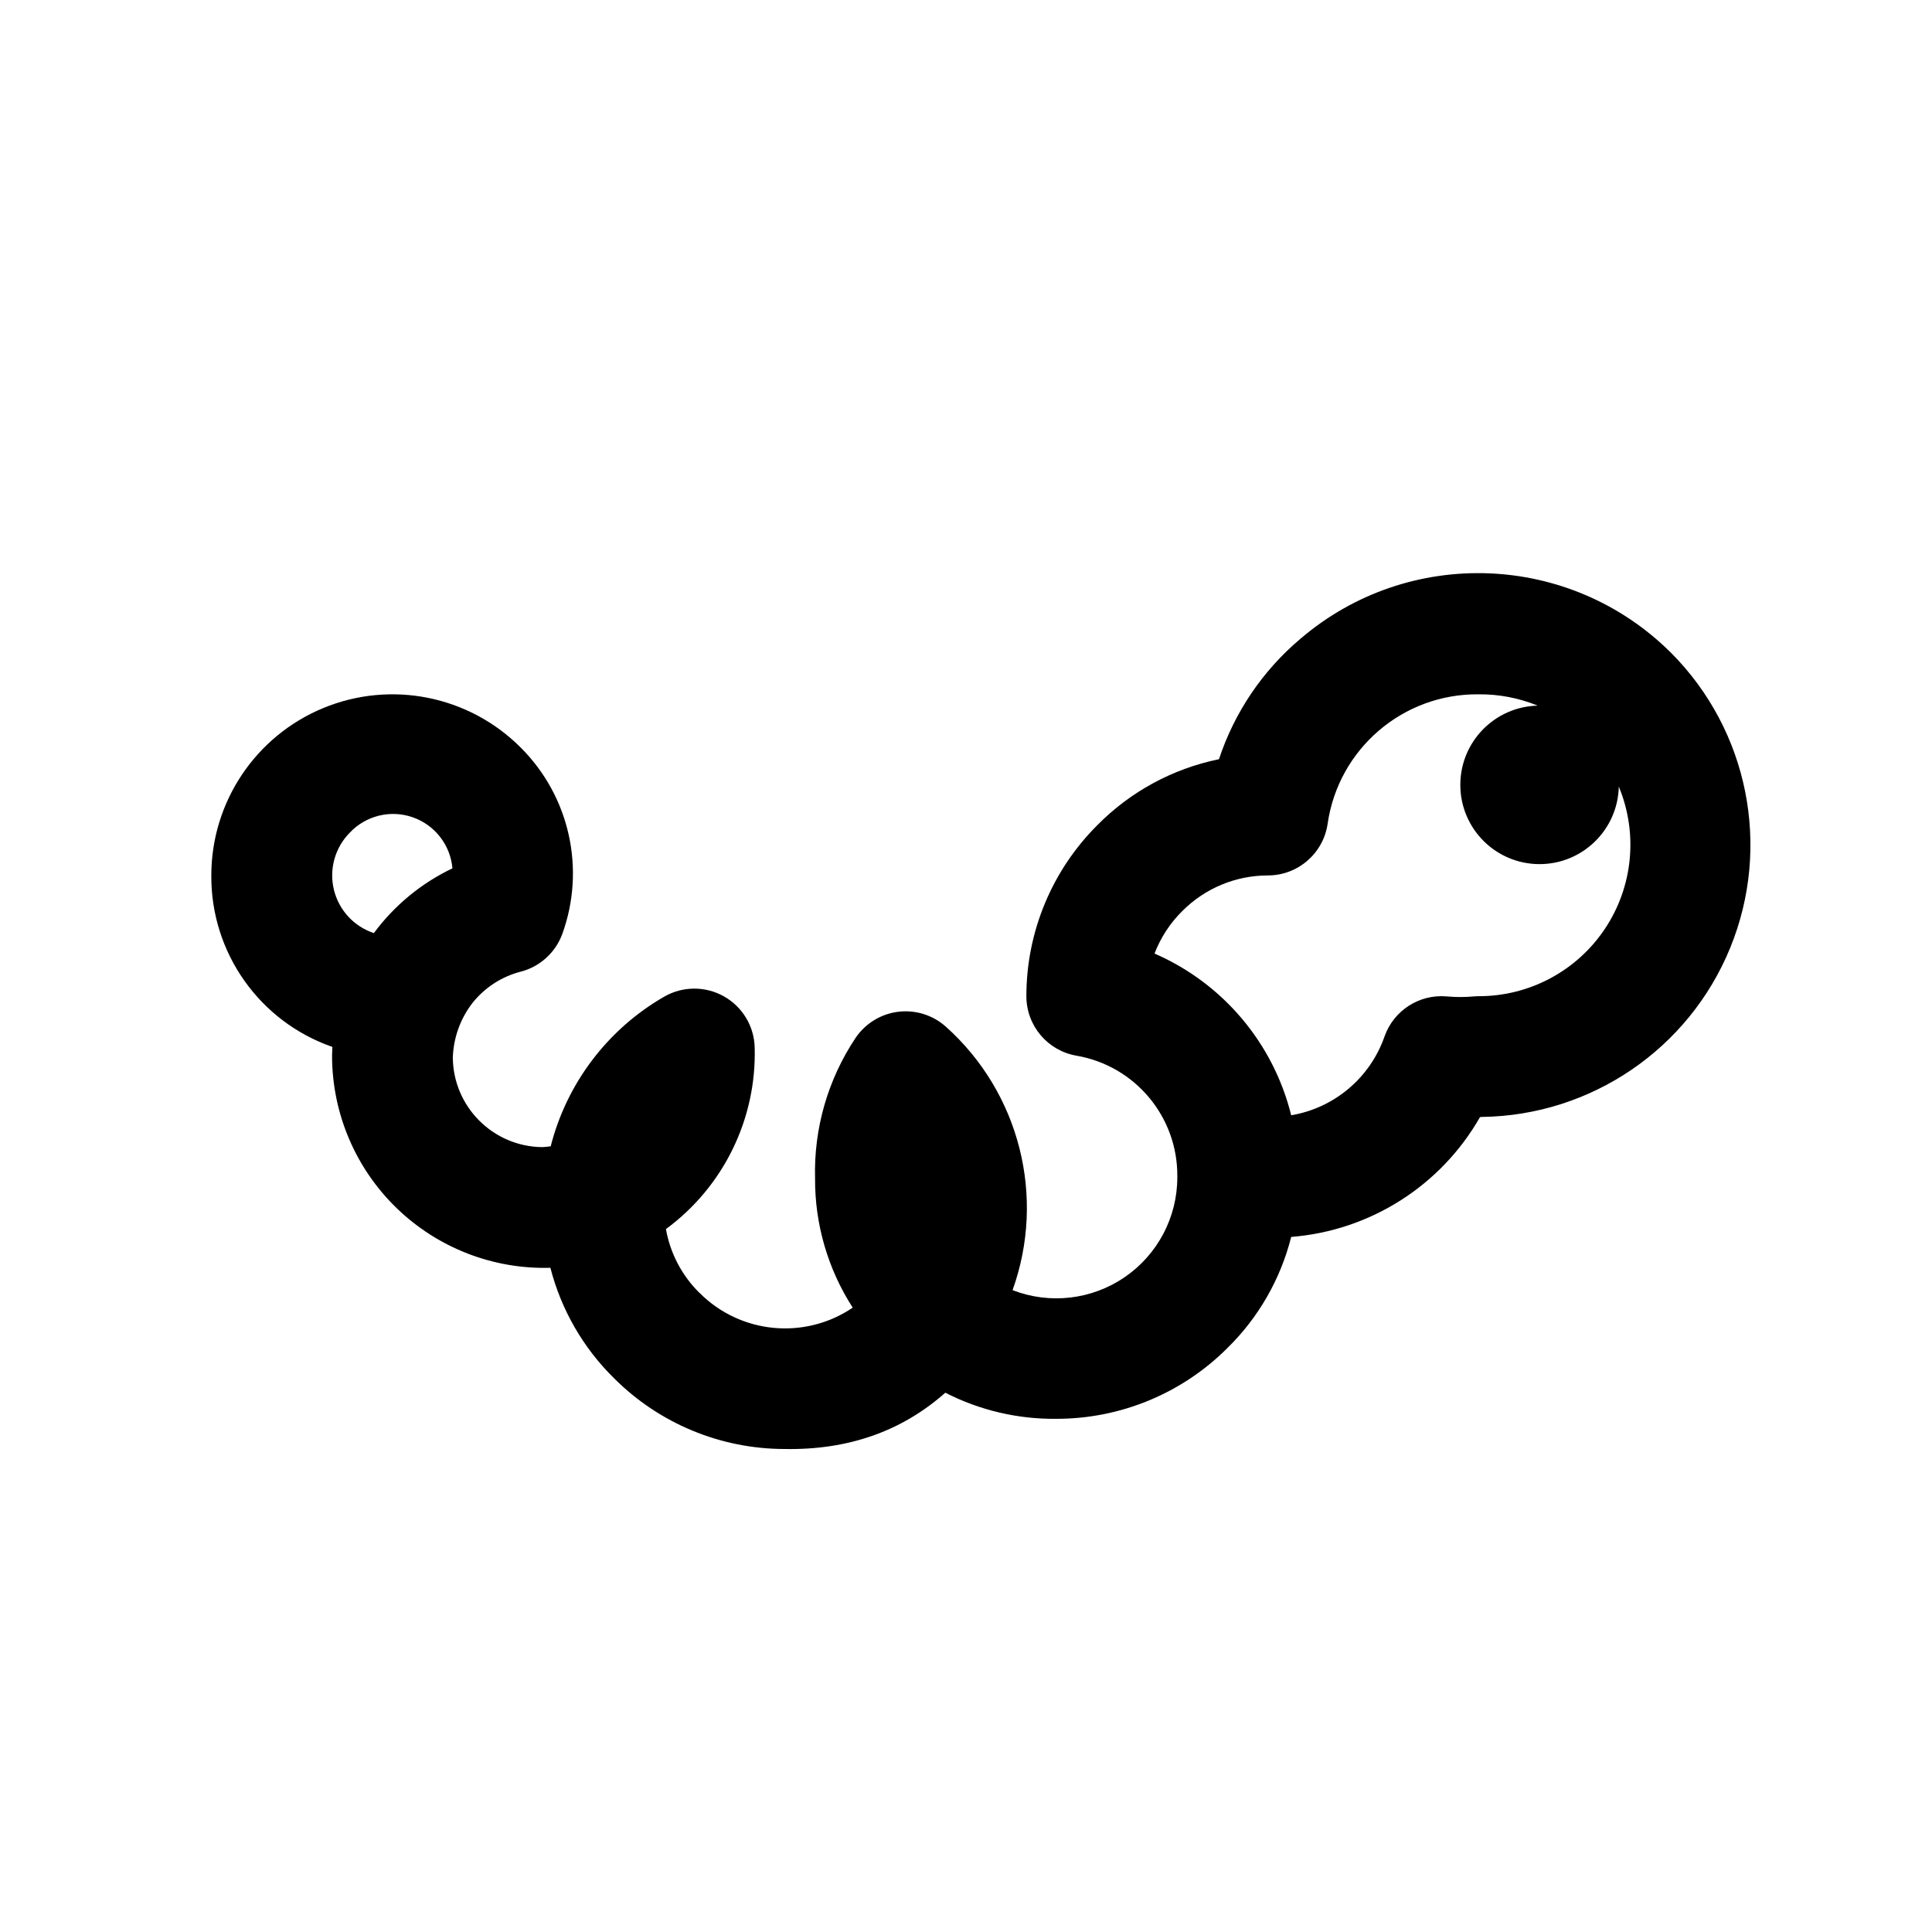
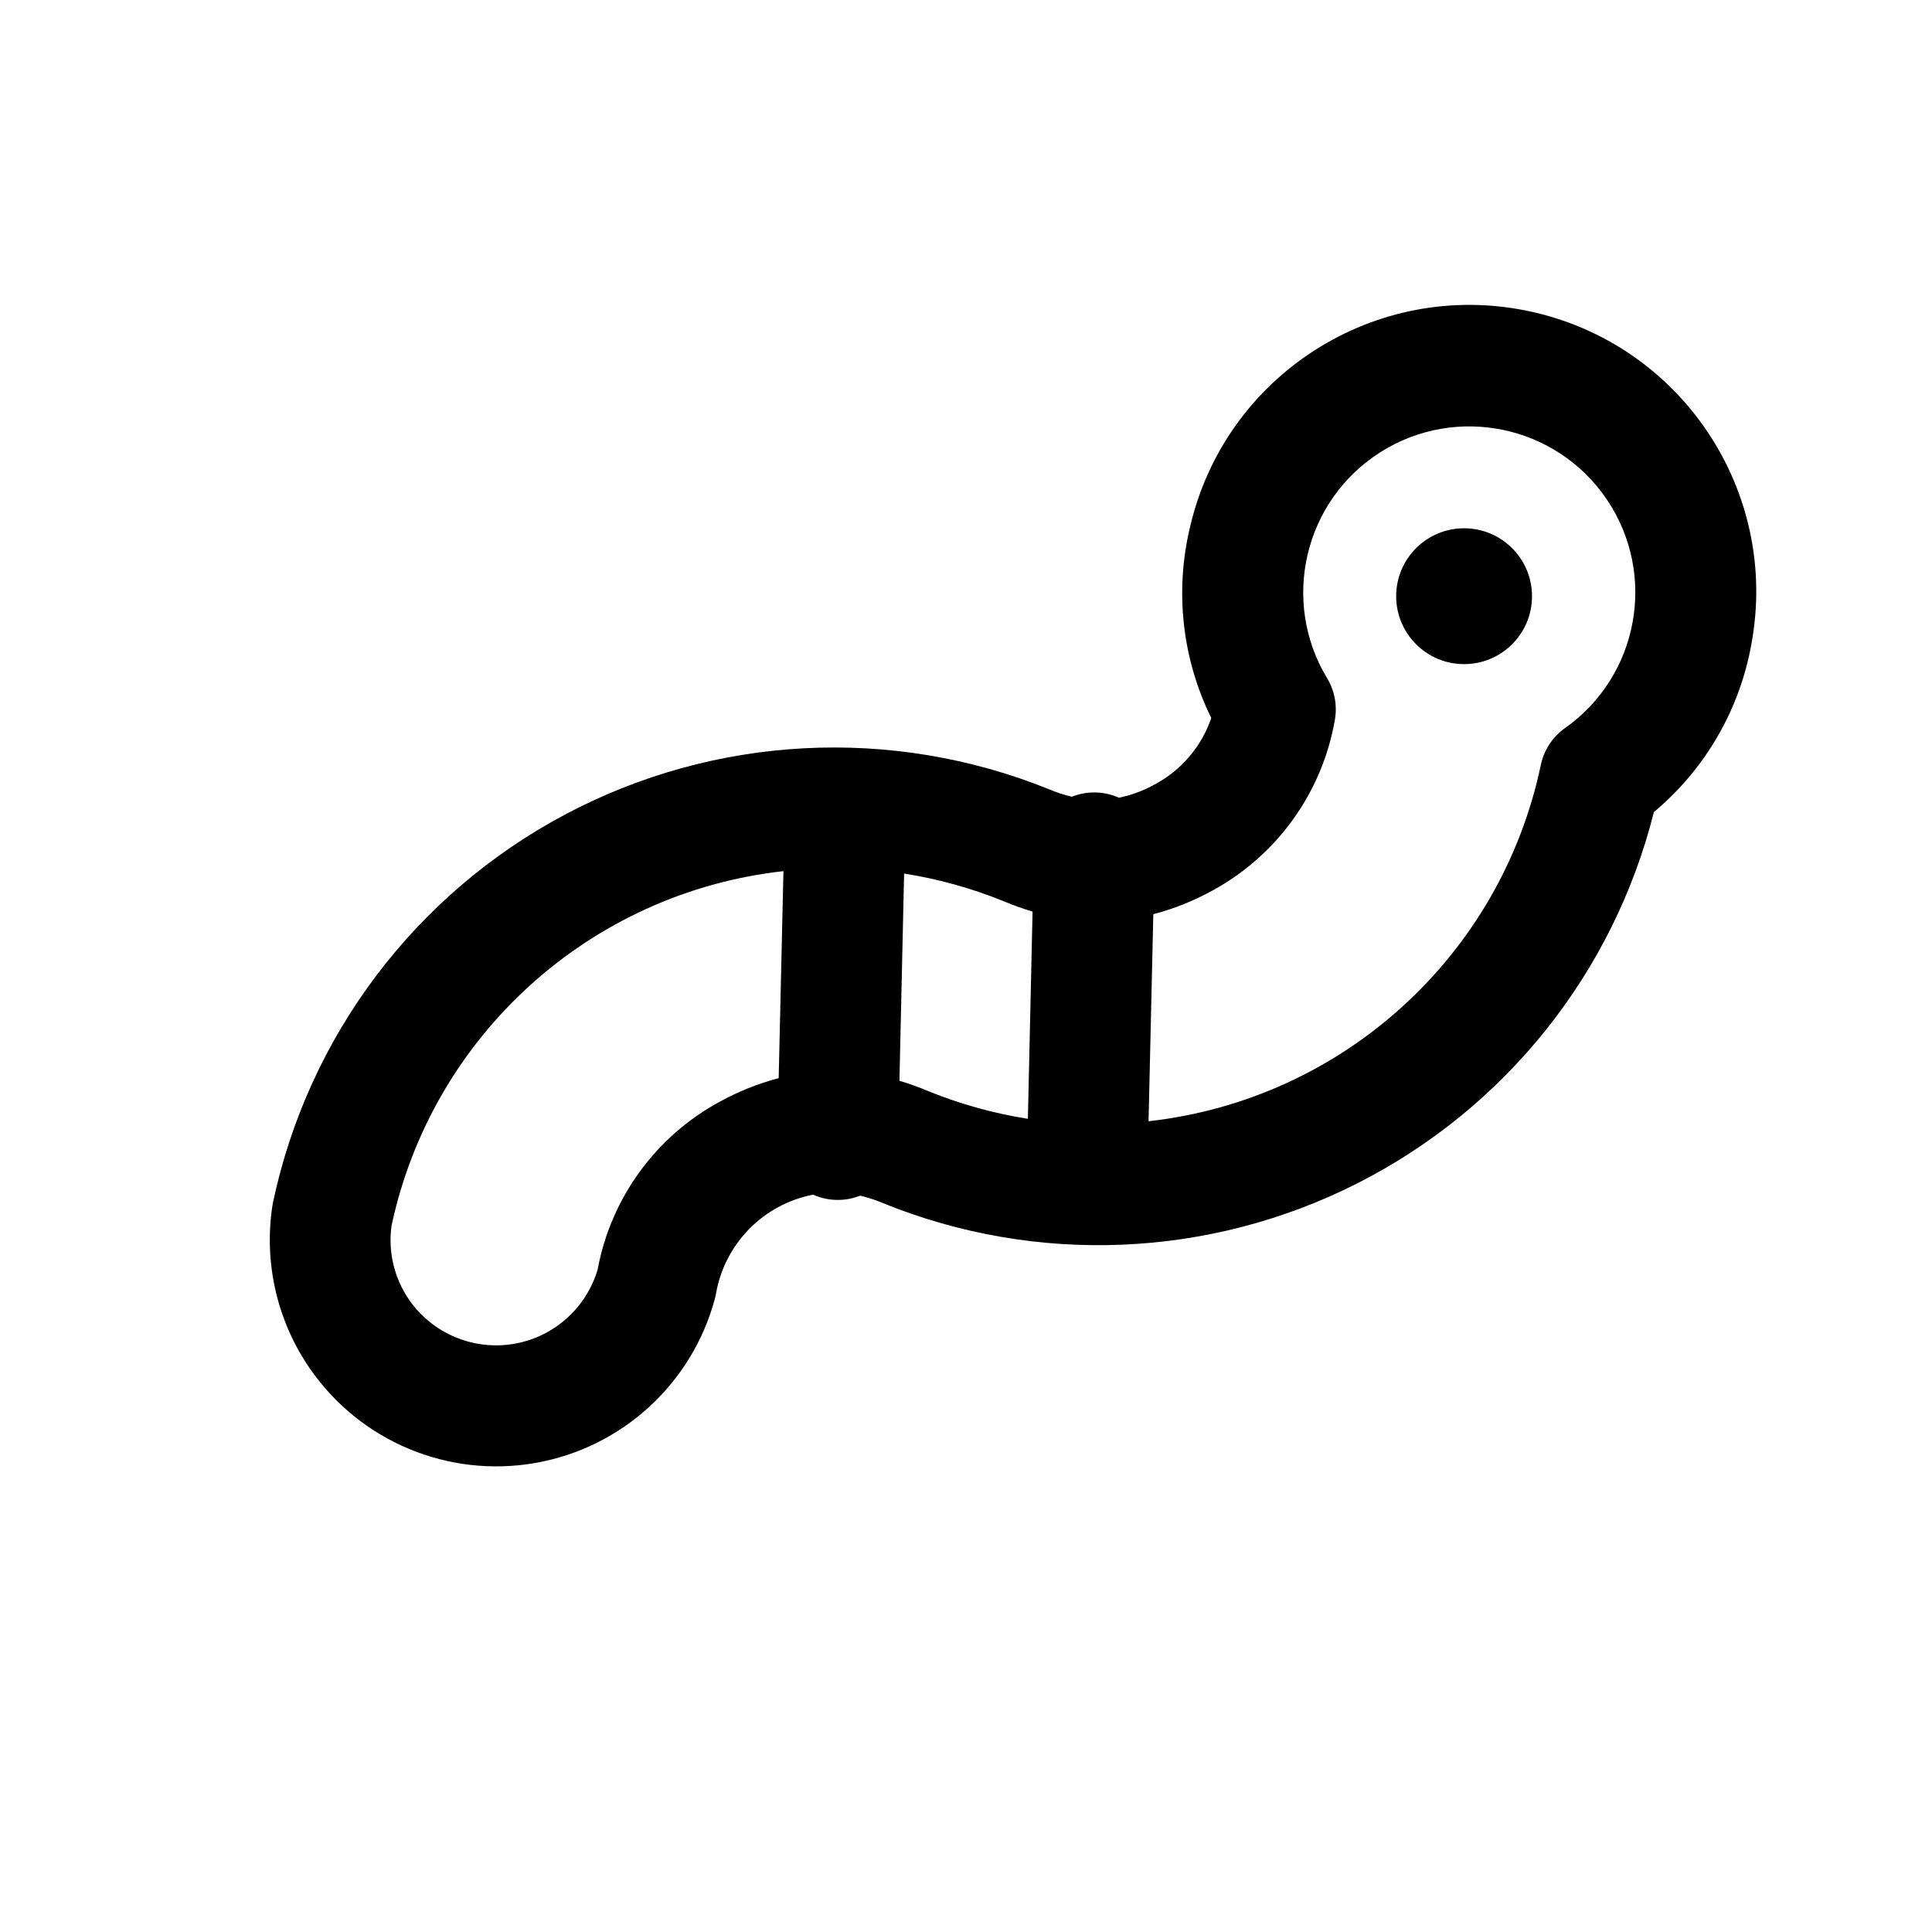
<svg xmlns="http://www.w3.org/2000/svg" viewBox="0 0 256 256" fill="currentColor">
-   <path d="M44 140A28.12 28.12 0 0 0 72.93 167.99A31.53 31.53 0 0 0 81.37 182.63V182.63A31.98 31.98 0 0 0 103.92 192Q116.57 192.24 125.26 184.54A31.5 31.5 0 0 0 140 188A32 32 0 0 0 162.63 178.63A31.36 31.36 0 0 0 171.09 163.9A31.68 31.68 0 0 0 196.11 148.02A35.95 35.95 0 0 0 196.35 148A36.05 36.05 0 0 0 221.46 86.54A36.22 36.22 0 0 0 172.28 84.67A35.37 35.37 0 0 0 161.52 100.6A31.49 31.49 0 0 0 145.37 109.37A32 32 0 0 0 136 132A8 8 0 0 0 142.67 139.89A16.09 16.09 0 0 1 156 155.84A8.01 8.01 0 0 0 156 156A16.03 16.03 0 0 1 134.17 170.95A32.23 32.23 0 0 0 125.33 136.04A8 8 0 0 0 113.34 137.57A31.98 31.98 0 0 0 108 156.12A31.29 31.29 0 0 0 112.99 173.27A15.99 15.99 0 0 1 92.69 171.31H92.68A15.69 15.69 0 0 1 88.24 162.86A28.88 28.88 0 0 0 100 138.8A8 8 0 0 0 88 132.07A31.99 31.99 0 0 0 72.97 151.89A12.16 12.16 0 0 1 71.85 152A11.98 11.98 0 0 1 60 140.15A12.52 12.52 0 0 1 62.58 132.93A12 12 0 0 1 69 128.75A8 8 0 0 0 74.49 123.8A23.54 23.54 0 0 0 68.97 99.03A24 24 0 0 0 28 116A23.88 23.88 0 0 0 44.04 138.72A30.62 30.62 0 0 0 44 139.84V139.85A8.01 8.01 0 0 0 44 140ZM156.69 120.69A16 16 0 0 1 168 116A8 8 0 0 0 175.92 109.14A20 20 0 0 1 195.92 92A20.23 20.23 0 0 1 203.75 93.5C198.07 93.64 193.5 98.28 193.5 104C193.5 109.8 198.2 114.5 204 114.5C209.72 114.5 214.37 109.92 214.5 104.23A20.07 20.07 0 0 1 196 132A8 8 0 0 0 195.29 132.03A20 20 0 0 1 191.71 132.03A8 8 0 0 0 183.46 137.33A15.9 15.9 0 0 1 171.09 147.78A31.67 31.67 0 0 0 152.98 126.35A15.95 15.95 0 0 1 156.69 120.69ZM46.34 110.34A7.89 7.89 0 0 1 59.95 115.06A27.85 27.85 0 0 0 49.54 123.64A8.05 8.05 0 0 1 46.34 110.34Z" />
+   <path d="M41.11 181.41A30 30 0 0 0 94.73 172.07A8 8 0 0 0 94.88 171.37A16.19 16.19 0 0 1 107.74 158.3A8 8 0 0 0 113.97 158.43A18.25 18.25 0 0 1 117 159.42A75.89 75.89 0 0 0 219.15 107.6A37.62 37.62 0 0 0 232.06 85.39A38 38 0 0 0 157.69 69.82A37.45 37.45 0 0 0 160.5 95.14A15.72 15.72 0 0 1 153.01 103.94A16.59 16.59 0 0 1 148.26 105.7A8.01 8.01 0 0 0 142.03 105.57A18.25 18.25 0 0 1 139 104.58A76 76 0 0 0 36.17 159.35A8 8 0 0 0 36.09 159.8A30 30 0 0 0 41.11 181.41ZM176.88 95.37A8 8 0 0 0 175.85 89.87A22 22 0 1 1 207.38 96.47A8 8 0 0 0 204.17 101.35A59.89 59.89 0 0 1 152.19 148.57L152.82 121.14A34.49 34.49 0 0 0 160.68 117.99A32 32 0 0 0 176.88 95.37ZM194 88C198.97 88 203 83.97 203 79C203 74.03 198.97 70 194 70C189.03 70 185 74.03 185 79C185 83.97 189.03 88 194 88ZM95.32 146.01A31.9 31.9 0 0 0 79.19 168.22A14.03 14.03 0 0 1 54.25 172.29A13.96 13.96 0 0 1 51.88 162.41A59.88 59.88 0 0 1 103.81 115.43L103.18 142.86A34.49 34.49 0 0 0 95.32 146.01ZM133 119.42A36.12 36.12 0 0 0 136.82 120.79L136.2 148.25A59.95 59.95 0 0 1 123 144.58A36.12 36.12 0 0 0 119.18 143.21L119.8 115.75A59.95 59.95 0 0 1 133 119.42Z" />
</svg>
